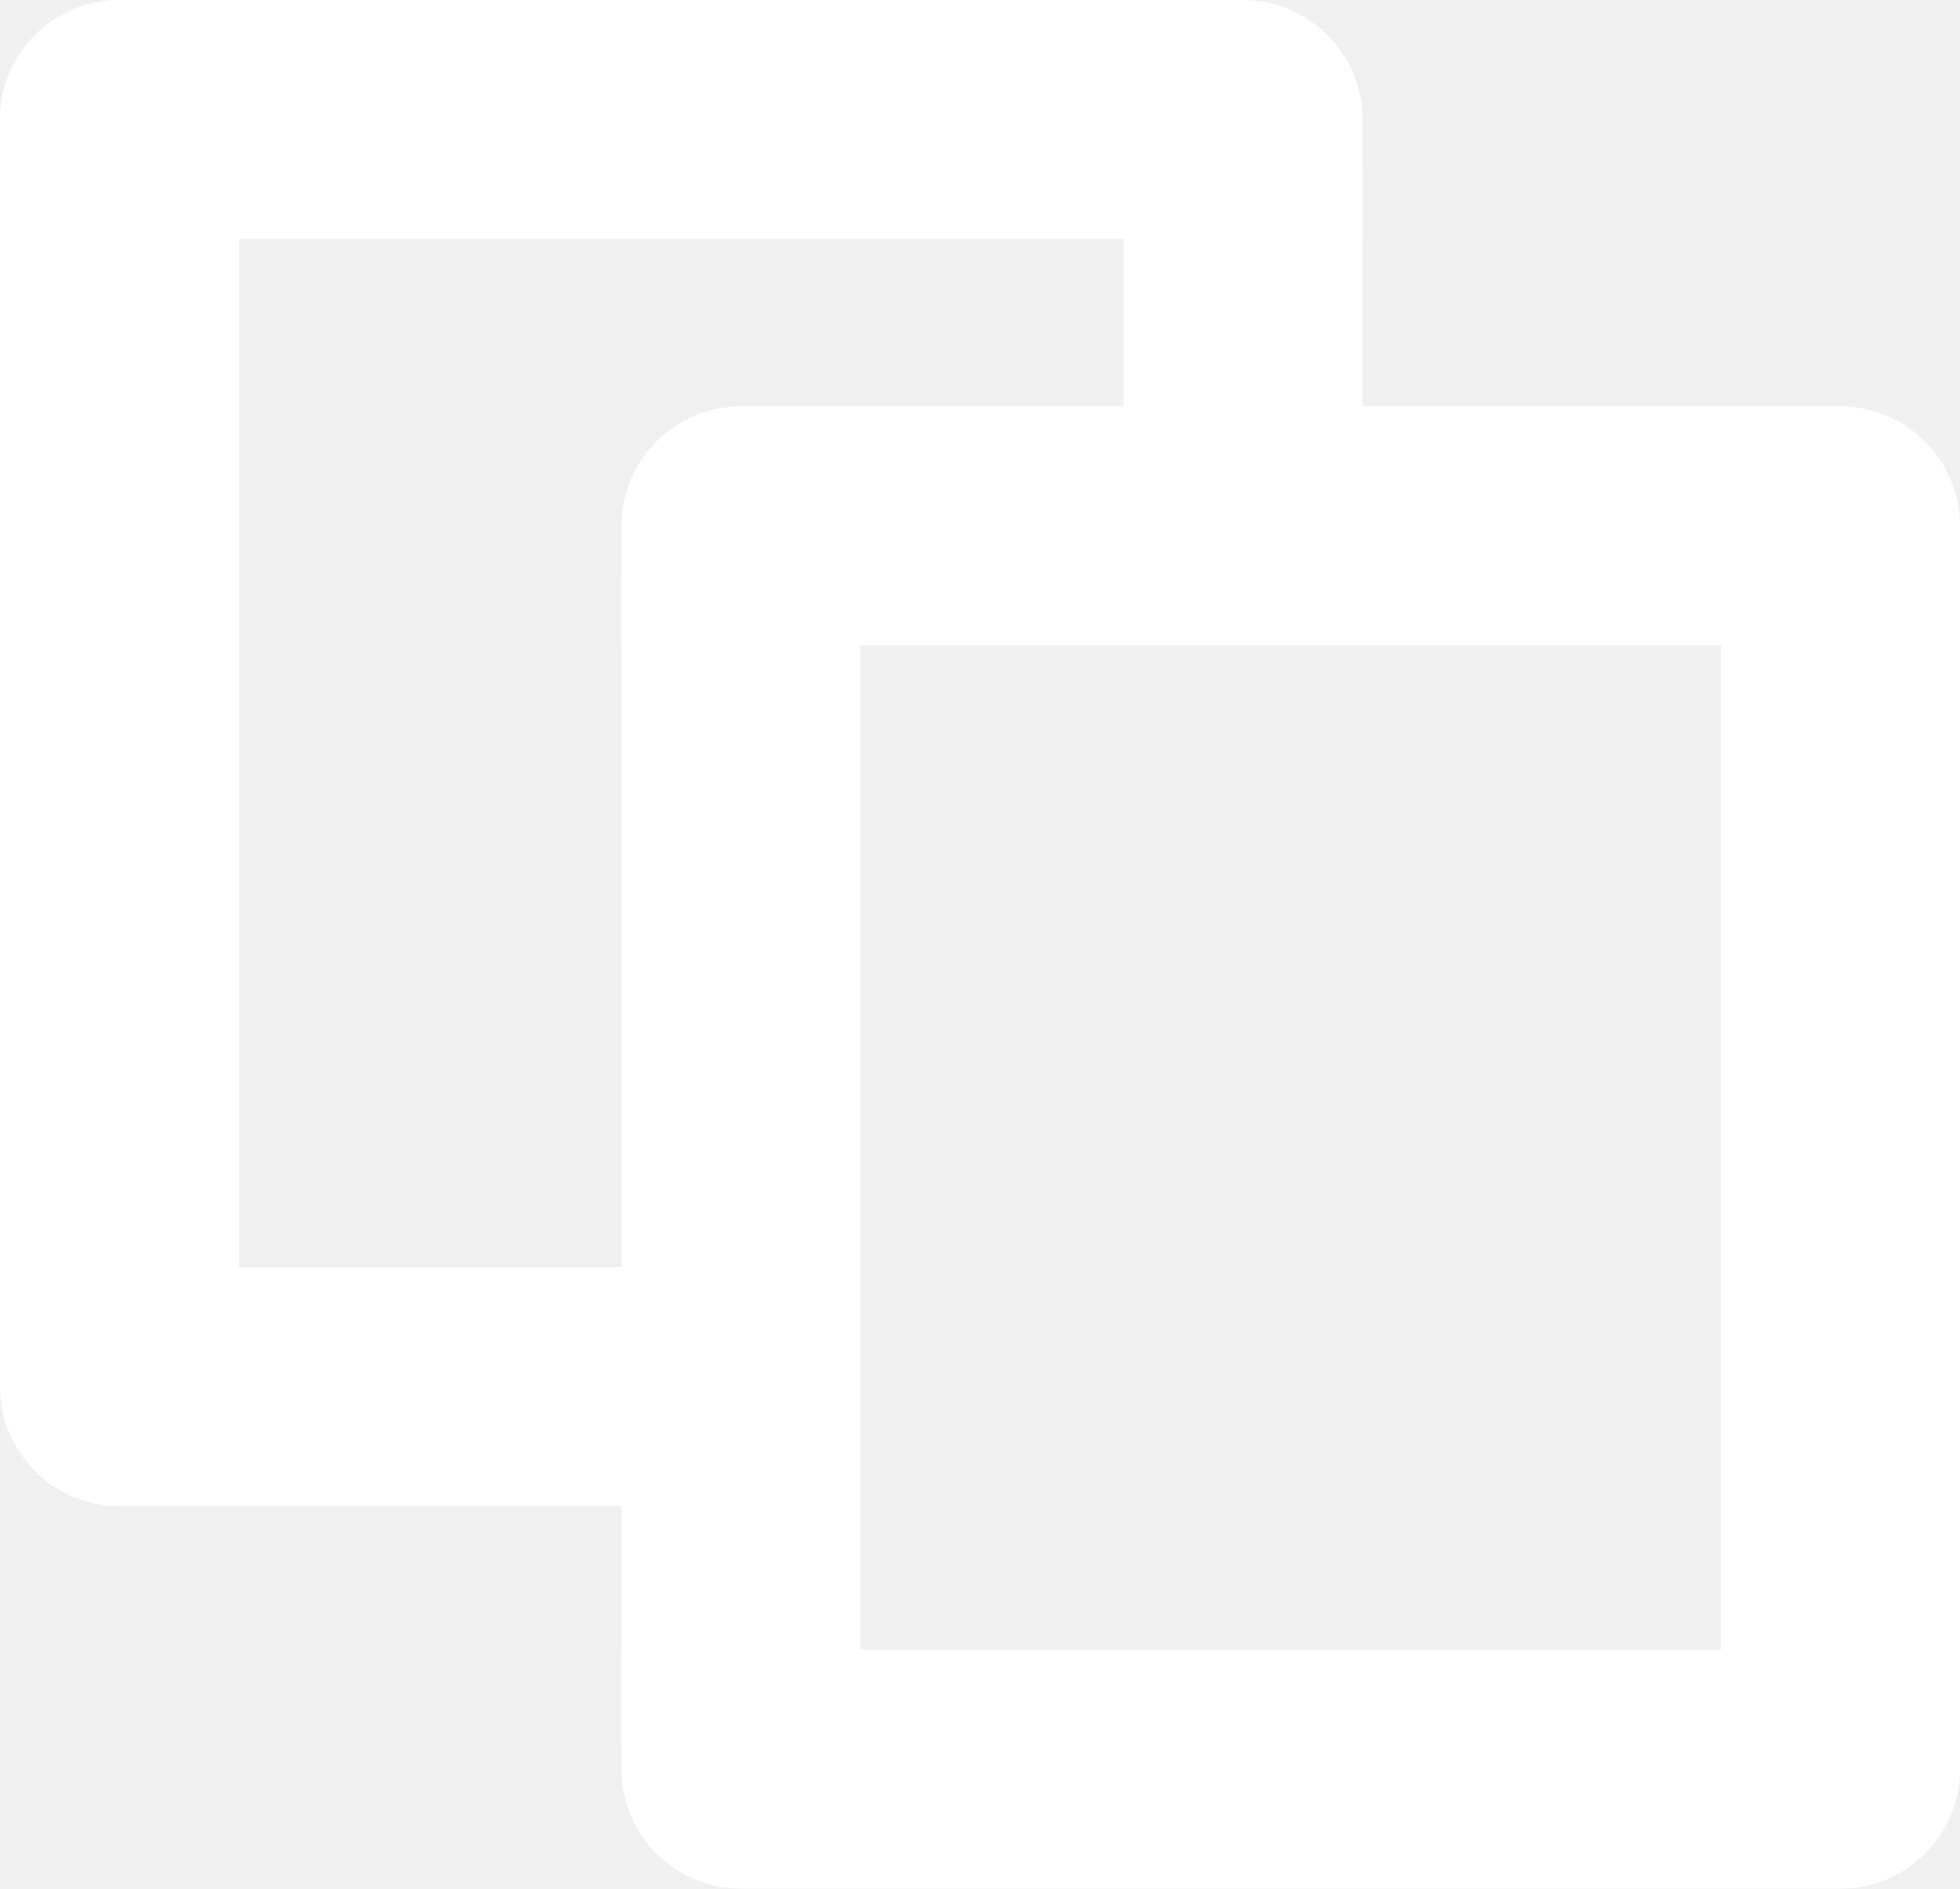
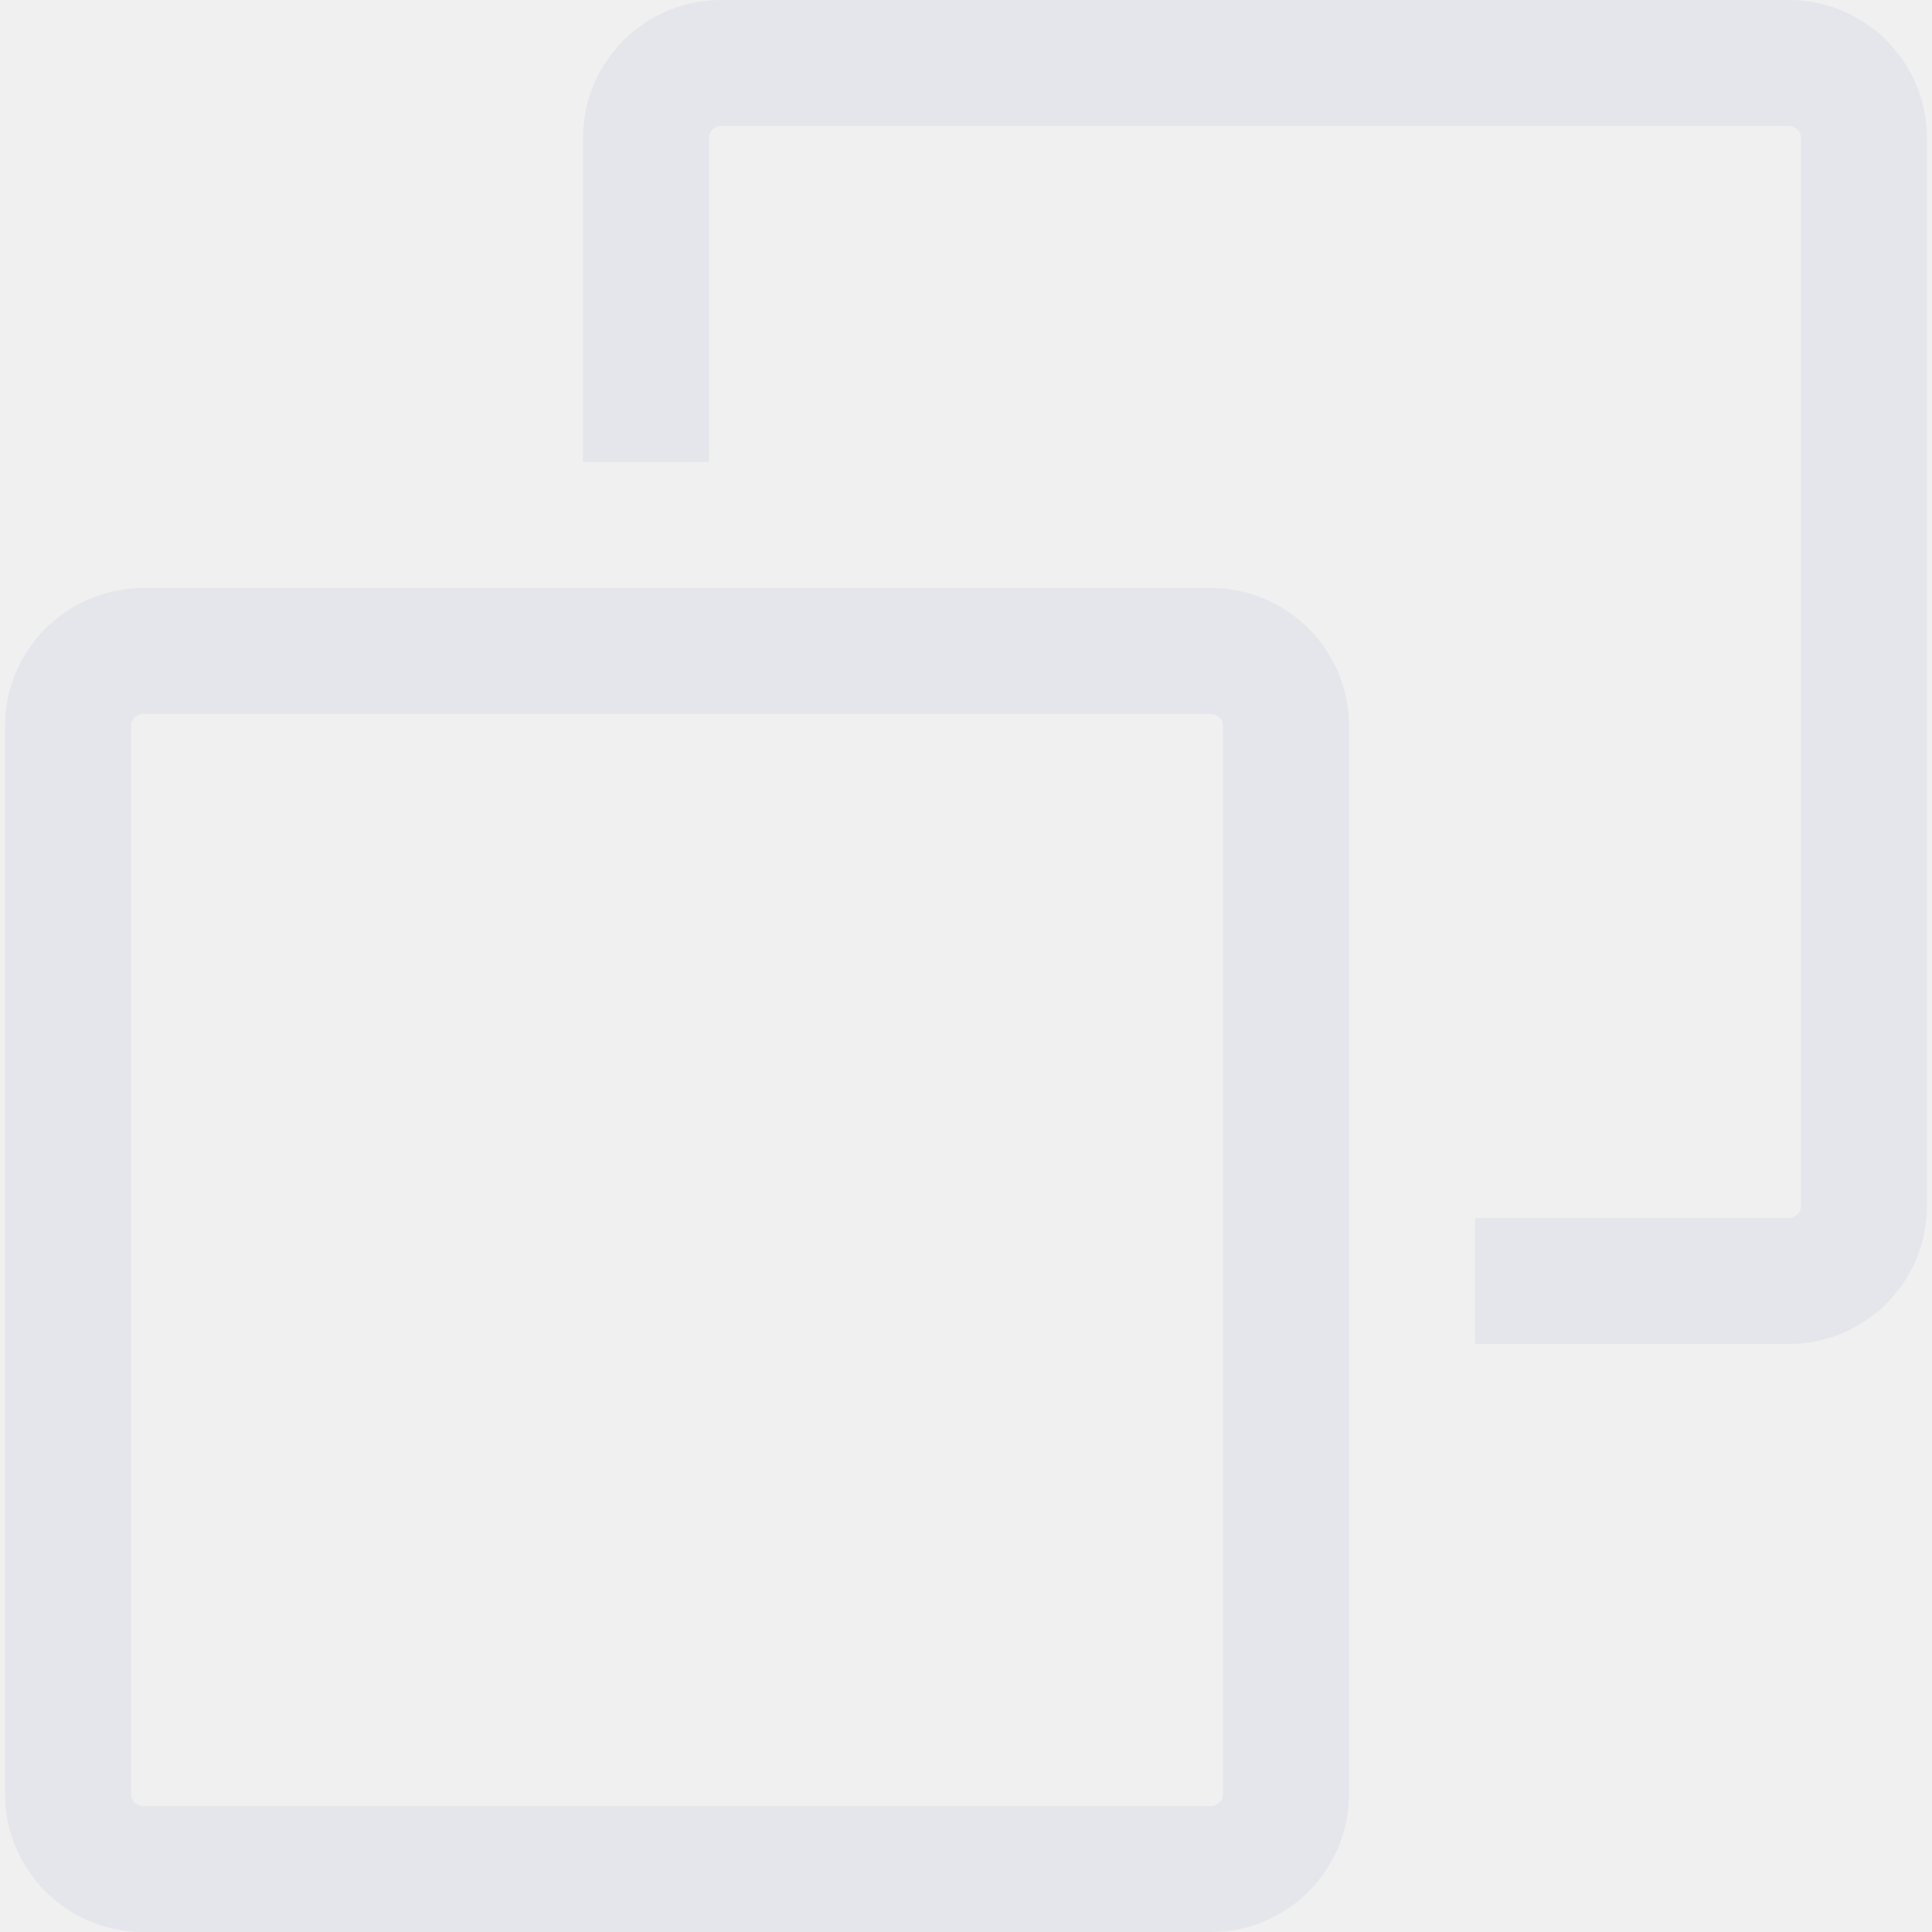
- <svg xmlns="http://www.w3.org/2000/svg" width="82" height="79" viewBox="0 0 82 79" fill="none">
-   <path d="M0 5C0 2.239 2.239 0 5 0H10V57H0V5Z" fill="white" />
-   <rect x="47" y="7" width="10" height="17" fill="white" />
-   <path d="M0 10L-2.18557e-07 5C-3.39263e-07 2.239 2.239 2.76317e-06 5 2.64247e-06L52 5.88031e-07C54.761 4.67325e-07 57 2.239 57 5L57 10L0 10Z" fill="white" />
-   <path d="M5 63C2.239 63 -9.78513e-08 60.761 -2.18557e-07 58L-4.37114e-07 53L33 53L33 63L5 63Z" fill="white" />
-   <path d="M31 79C28.239 79 26 76.761 26 74L26 69L82 69L82 74C82 76.761 79.761 79 77 79L31 79Z" fill="white" />
-   <rect x="26" y="24" width="10" height="49" fill="white" />
-   <path d="M72 17H77C79.761 17 82 19.239 82 22V72H72V17Z" fill="white" />
-   <path d="M26 27L26 22C26 19.239 28.239 17 31 17L75 17L75 27L26 27Z" fill="white" />
+ <svg xmlns="http://www.w3.org/2000/svg" width="16" height="16" viewBox="0 0 16 16" fill="none">
+   <path d="M14.815 0H5.971C5.34 0 4.828 0.513 4.828 1.143V3.826H5.871V1.143C5.871 1.088 5.916 1.043 5.971 1.043H14.815C14.87 1.043 14.915 1.088 14.915 1.143V9.987C14.915 10.042 14.87 10.087 14.815 10.087H12.216V11.13H14.815C15.445 11.13 15.958 10.618 15.958 9.987V1.143C15.958 0.513 15.445 0 14.815 0Z" fill="#E4E6EB" />
+   <path d="M10.029 4.87H1.185C0.555 4.87 0.042 5.382 0.042 6.013V14.857C0.042 15.487 0.555 16 1.185 16H10.029C10.659 16 11.172 15.487 11.172 14.857V6.013C11.172 5.382 10.659 4.87 10.029 4.87ZM10.029 14.957H1.185C1.13 14.957 1.085 14.912 1.085 14.857V6.013C1.085 5.958 1.13 5.913 1.185 5.913H10.029C10.084 5.913 10.129 5.958 10.129 6.013V14.857H10.129C10.129 14.912 10.084 14.957 10.029 14.957Z" fill="#E4E6EB" />
</svg>
